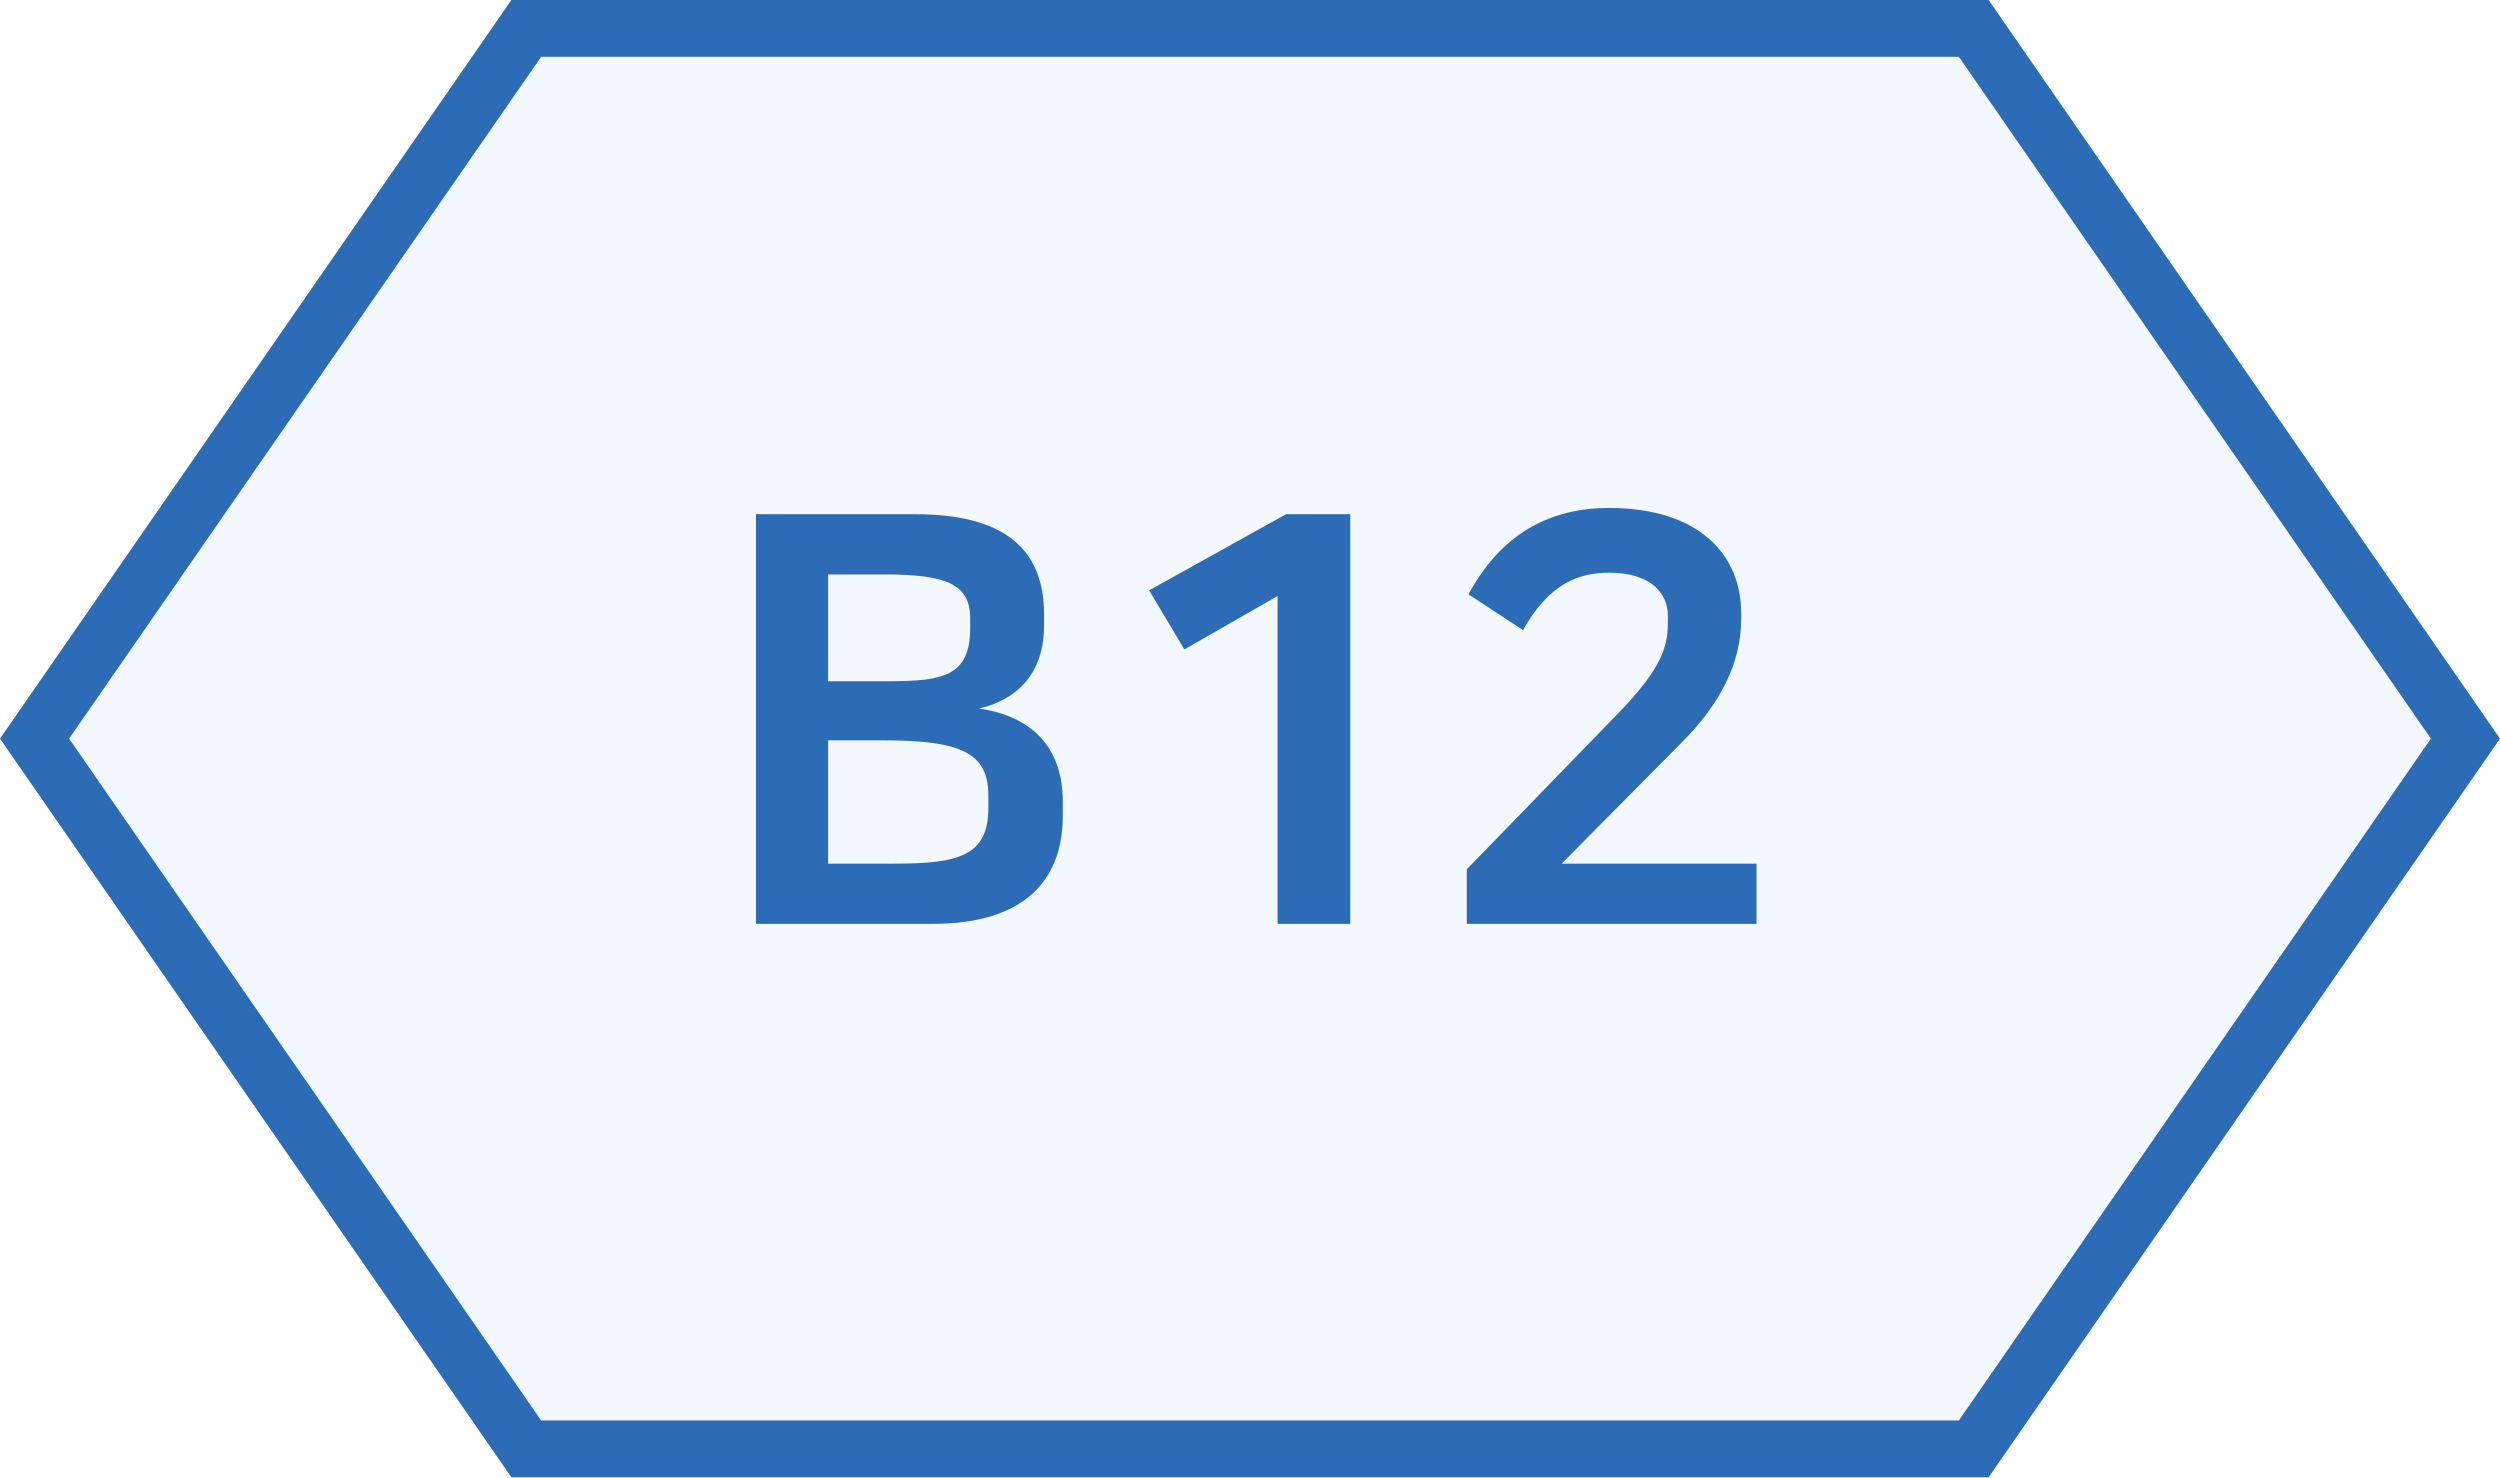
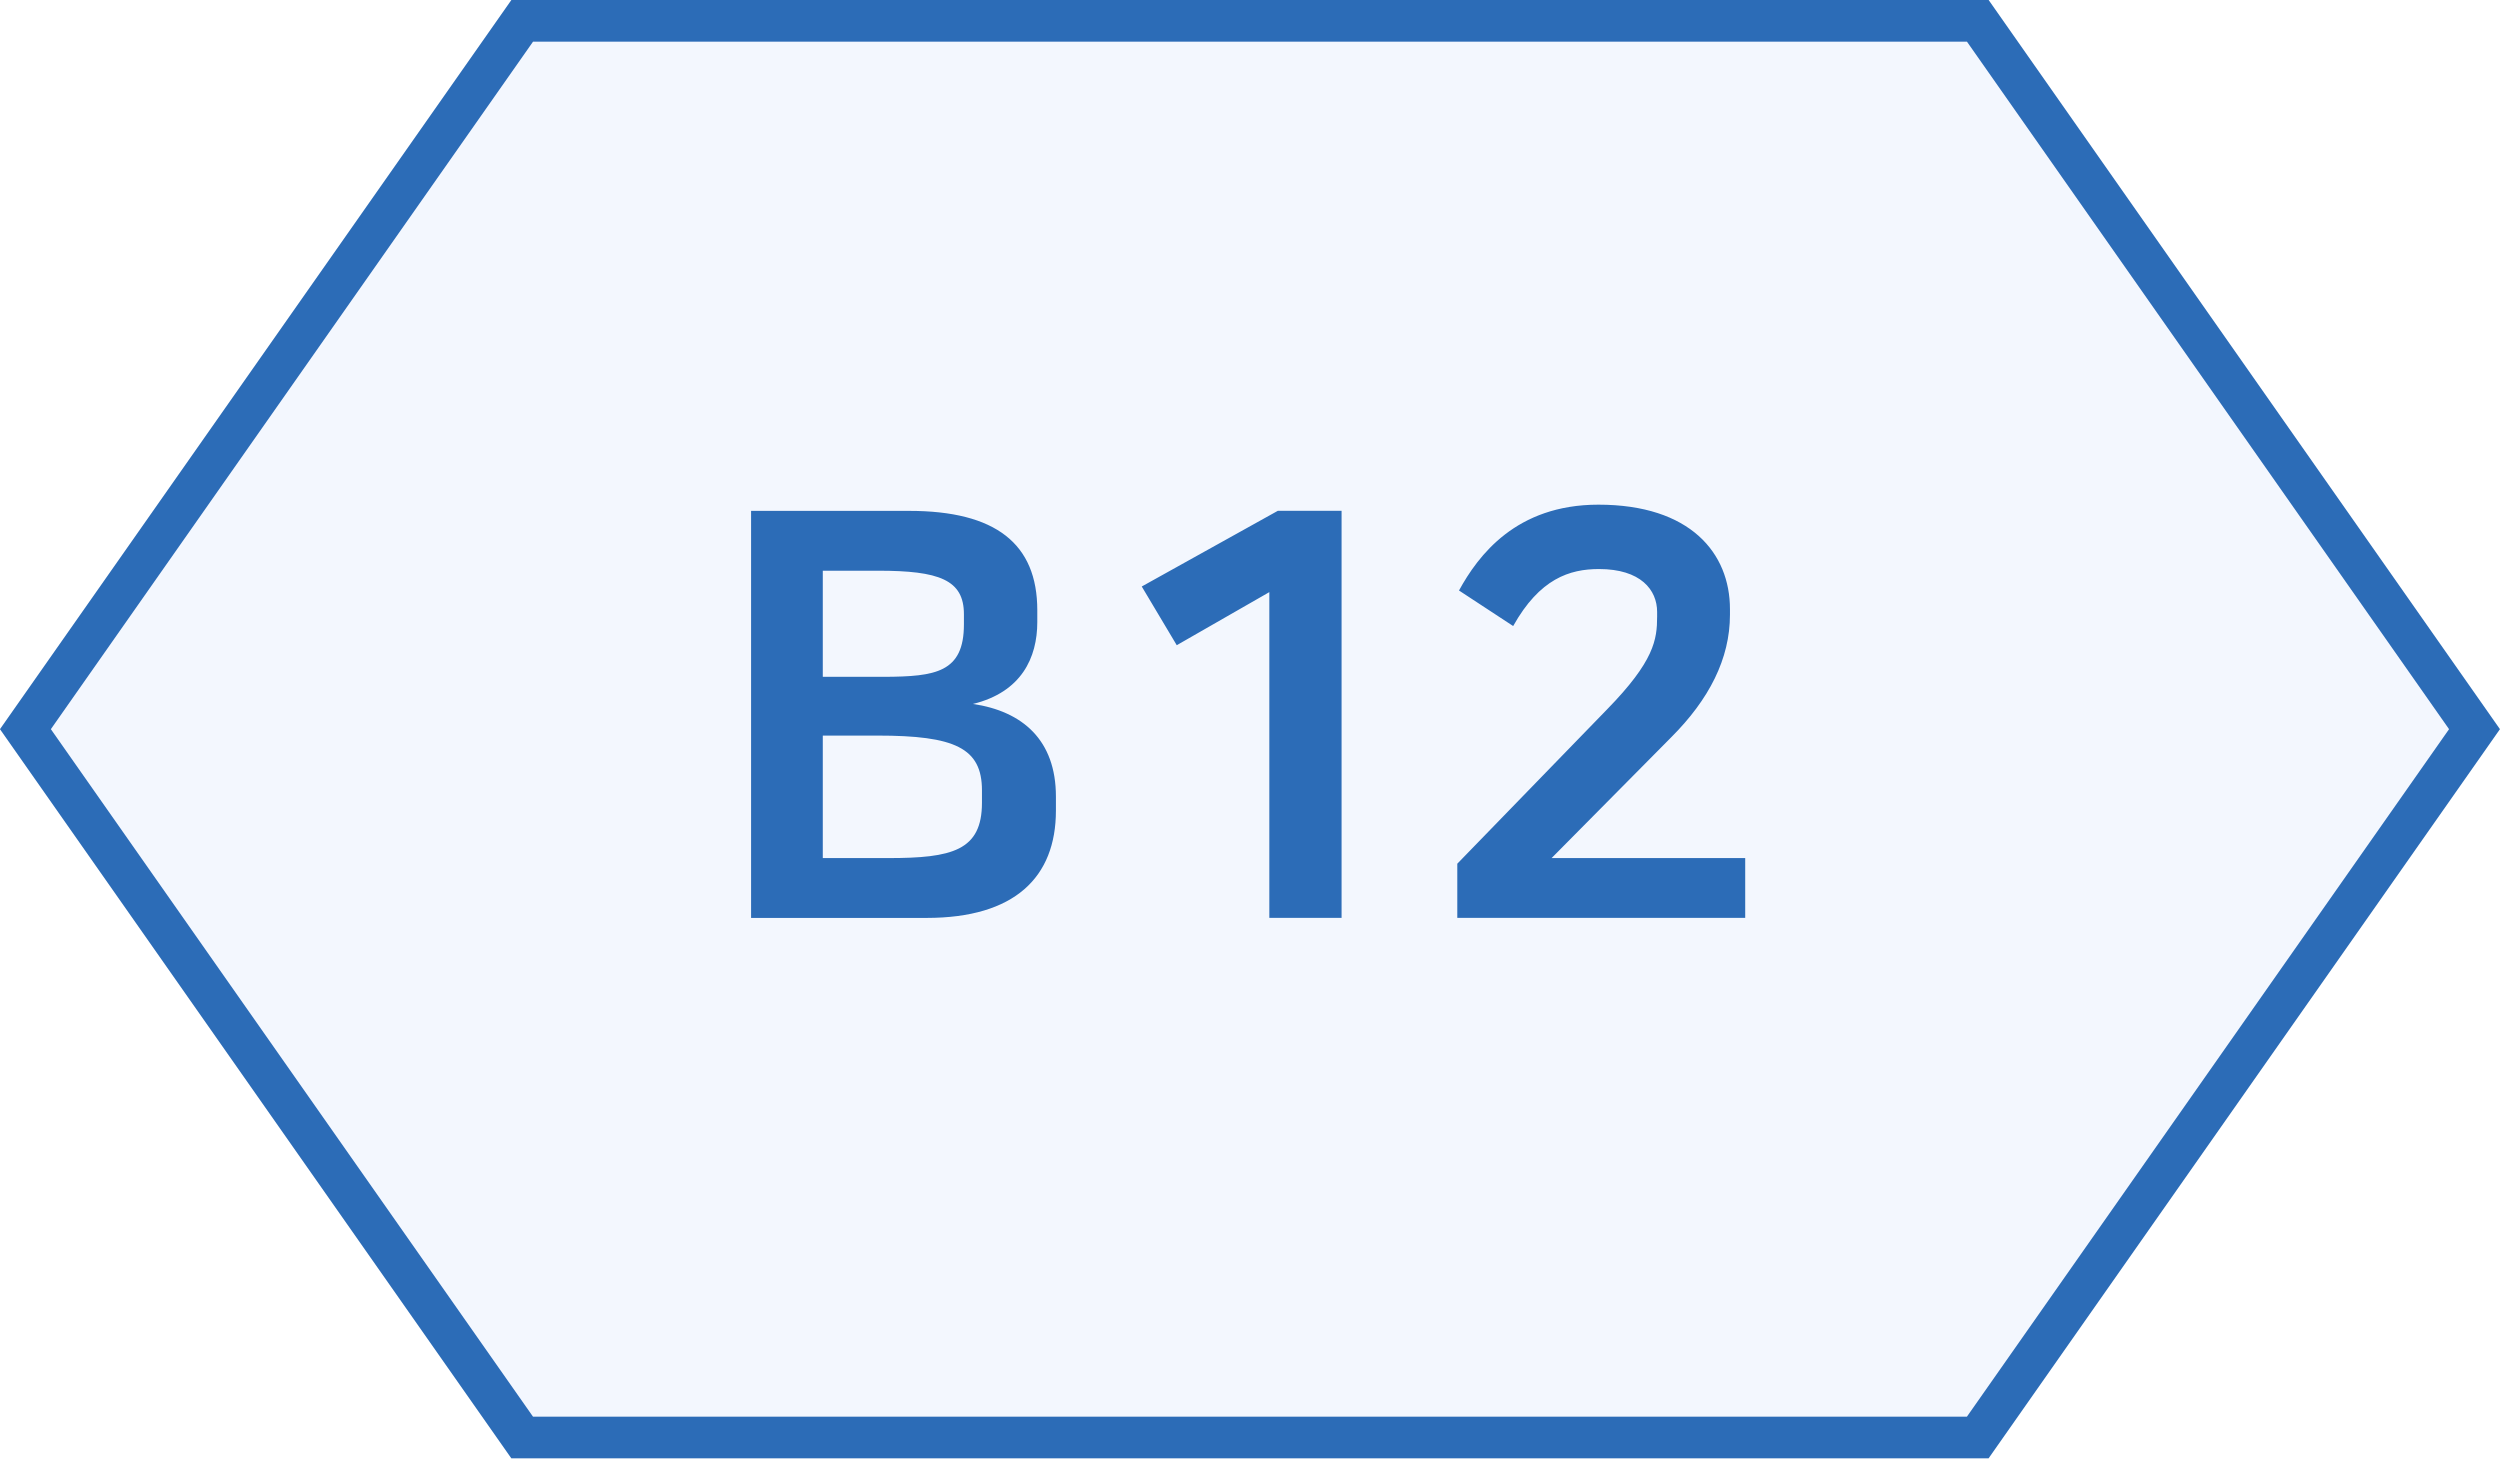
- <svg xmlns="http://www.w3.org/2000/svg" width="44" height="26" viewBox="0 0 44 26">
+ <svg xmlns="http://www.w3.org/2000/svg" width="60" height="35" viewBox="0 0 60 35">
  <g fill="none" fill-rule="evenodd">
-     <path fill="#F3F7FE" stroke="#2C6CB7" d="M34.738.5H9.262L.608 13l8.654 12.5h25.476L43.392 13 34.738.5z" />
-     <path fill="#2C6CB7" fill-rule="nonzero" d="M16.415 16.26c1.56 0 2.29-.72 2.29-1.9v-.25c0-1-.59-1.51-1.47-1.64.86-.21 1.14-.82 1.14-1.45v-.21c0-1.18-.74-1.76-2.27-1.76h-2.8v7.21h3.11zm-.746-4.27h-1.094v-1.88h.98c1.08 0 1.52.16 1.52.77v.18c0 .853-.503.924-1.406.93zm.066 3.21h-1.16v-2.17h.97c1.37 0 1.85.22 1.85.97v.22c0 .85-.53.98-1.66.98zm8.03 1.06V9.05h-1.13l-2.41 1.34.62 1.04 1.64-.94v5.77h1.28zm7.15 0V15.2h-3.43l2.12-2.14c.67-.67 1.04-1.39 1.04-2.17v-.1c0-.99-.7-1.85-2.33-1.85-1.46 0-2.13.9-2.47 1.52l.96.63c.47-.84 1-1.01 1.52-1.01.74 0 1.03.37 1.03.76v.08c0 .41-.05.79-.89 1.65l-2.65 2.73v.96h5.1z" />
+     <path fill="#F3F7FE" stroke="#2C6CB7" d="M47.467.5H12.533L.61 17.5l11.922 17h34.934l11.922-17L47.467.5z" />
+     <path fill="#2C6CB7" fill-rule="nonzero" d="M22.24 22.03c2.113 0 3.102-.976 3.102-2.575v-.338c0-1.355-.8-2.046-1.991-2.222 1.165-.285 1.544-1.111 1.544-1.965v-.284c0-1.599-1.002-2.385-3.075-2.385h-3.794v9.769h4.214zm-1.01-5.786h-1.483v-2.547h1.328c1.463 0 2.059.217 2.059 1.044v.244c0 1.155-.681 1.252-1.905 1.259zm.088 4.35h-1.571v-2.94h1.314c1.856 0 2.506.298 2.506 1.314v.298c0 1.151-.718 1.328-2.249 1.328zm10.88 1.436V12.26h-1.531l-3.265 1.816.84 1.409 2.222-1.274v7.818h1.734zm9.687 0v-1.436h-4.647l2.872-2.9c.908-.908 1.409-1.883 1.409-2.94v-.135c0-1.342-.948-2.507-3.157-2.507-1.978 0-2.886 1.22-3.346 2.06l1.3.853c.637-1.138 1.355-1.368 2.06-1.368 1.002 0 1.395.501 1.395 1.03v.108c0 .555-.067 1.07-1.206 2.235l-3.59 3.699v1.3h6.91z" />
  </g>
</svg>
